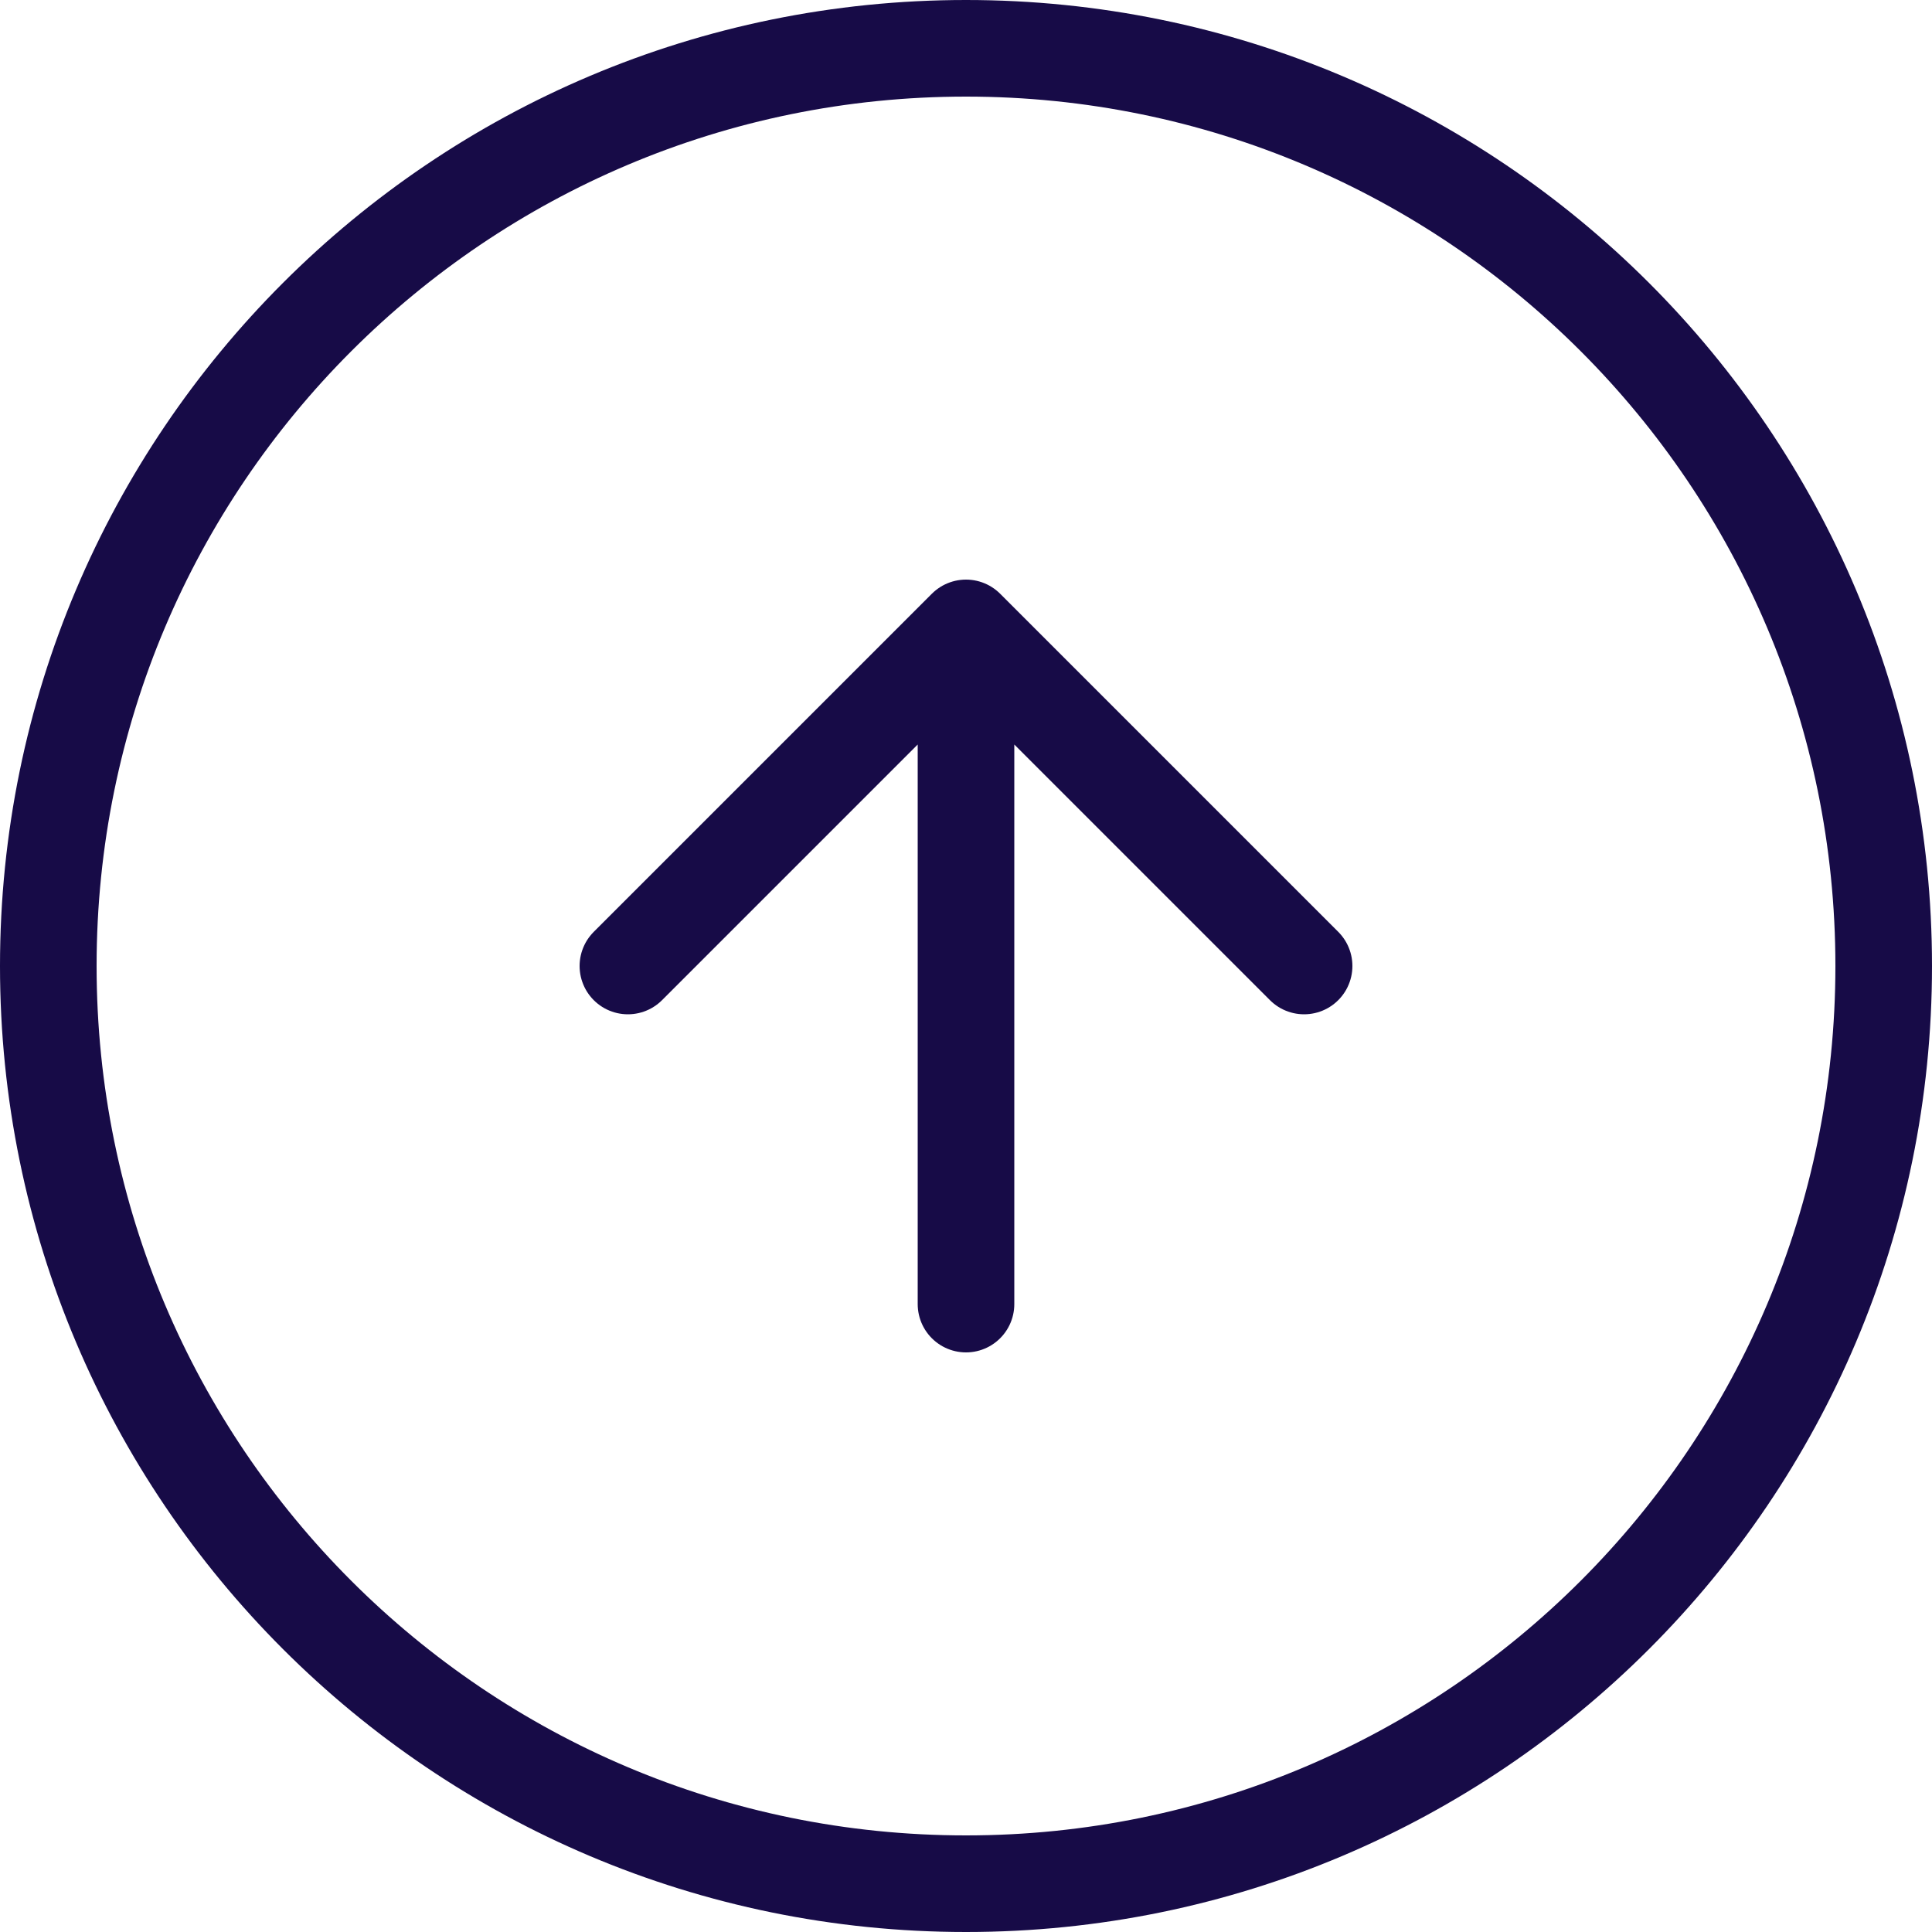
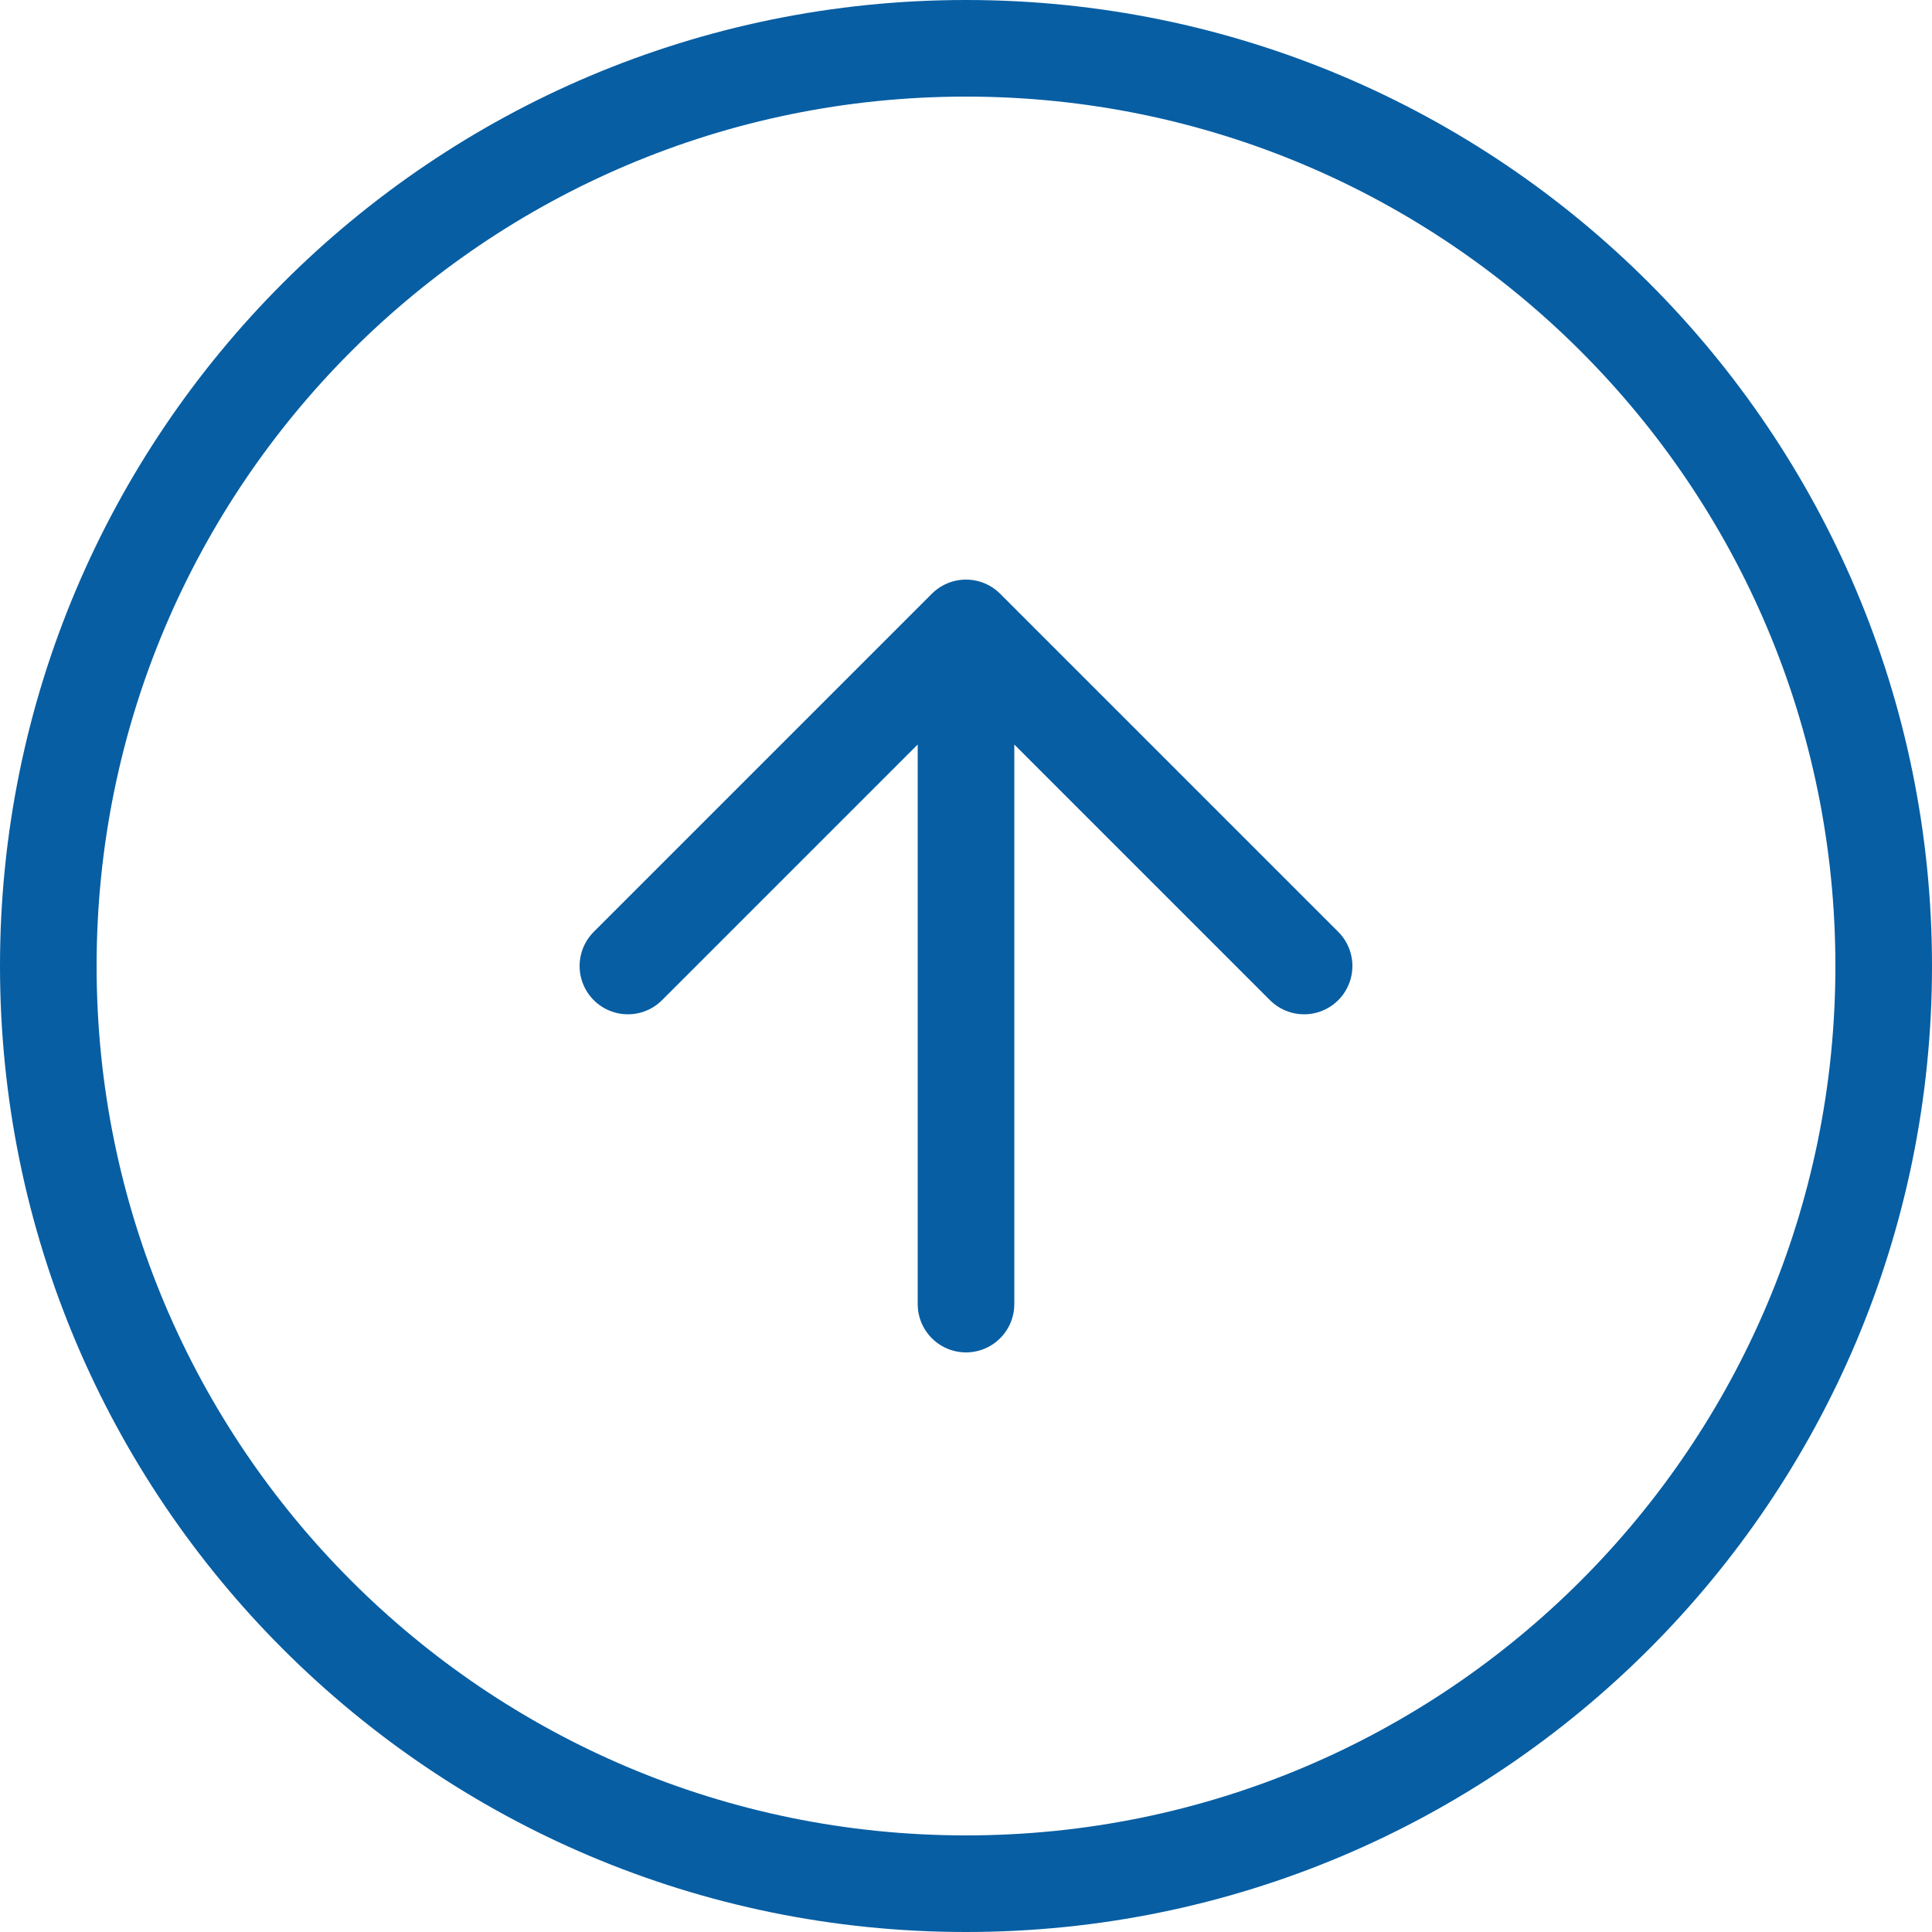
<svg xmlns="http://www.w3.org/2000/svg" width="40" height="40" viewBox="0 0 40 40" fill="none">
-   <circle cx="20" cy="20" r="19" transform="rotate(-180 20 20)" stroke="#170B47" stroke-width="2" />
-   <path d="M27 20L20 13L13 20M20 27L20 14L20 27Z" stroke="#170B47" stroke-width="2" stroke-linecap="round" stroke-linejoin="round" />
+   <circle cx="20" cy="20" r="19" transform="rotate(-180 20 20)" stroke="#075EA3" stroke-width="2" />
+   <path d="M27 20L20 13L13 20M20 27L20 14L20 27Z" stroke="#075EA3" stroke-width="2" stroke-linecap="round" stroke-linejoin="round" />
</svg>
